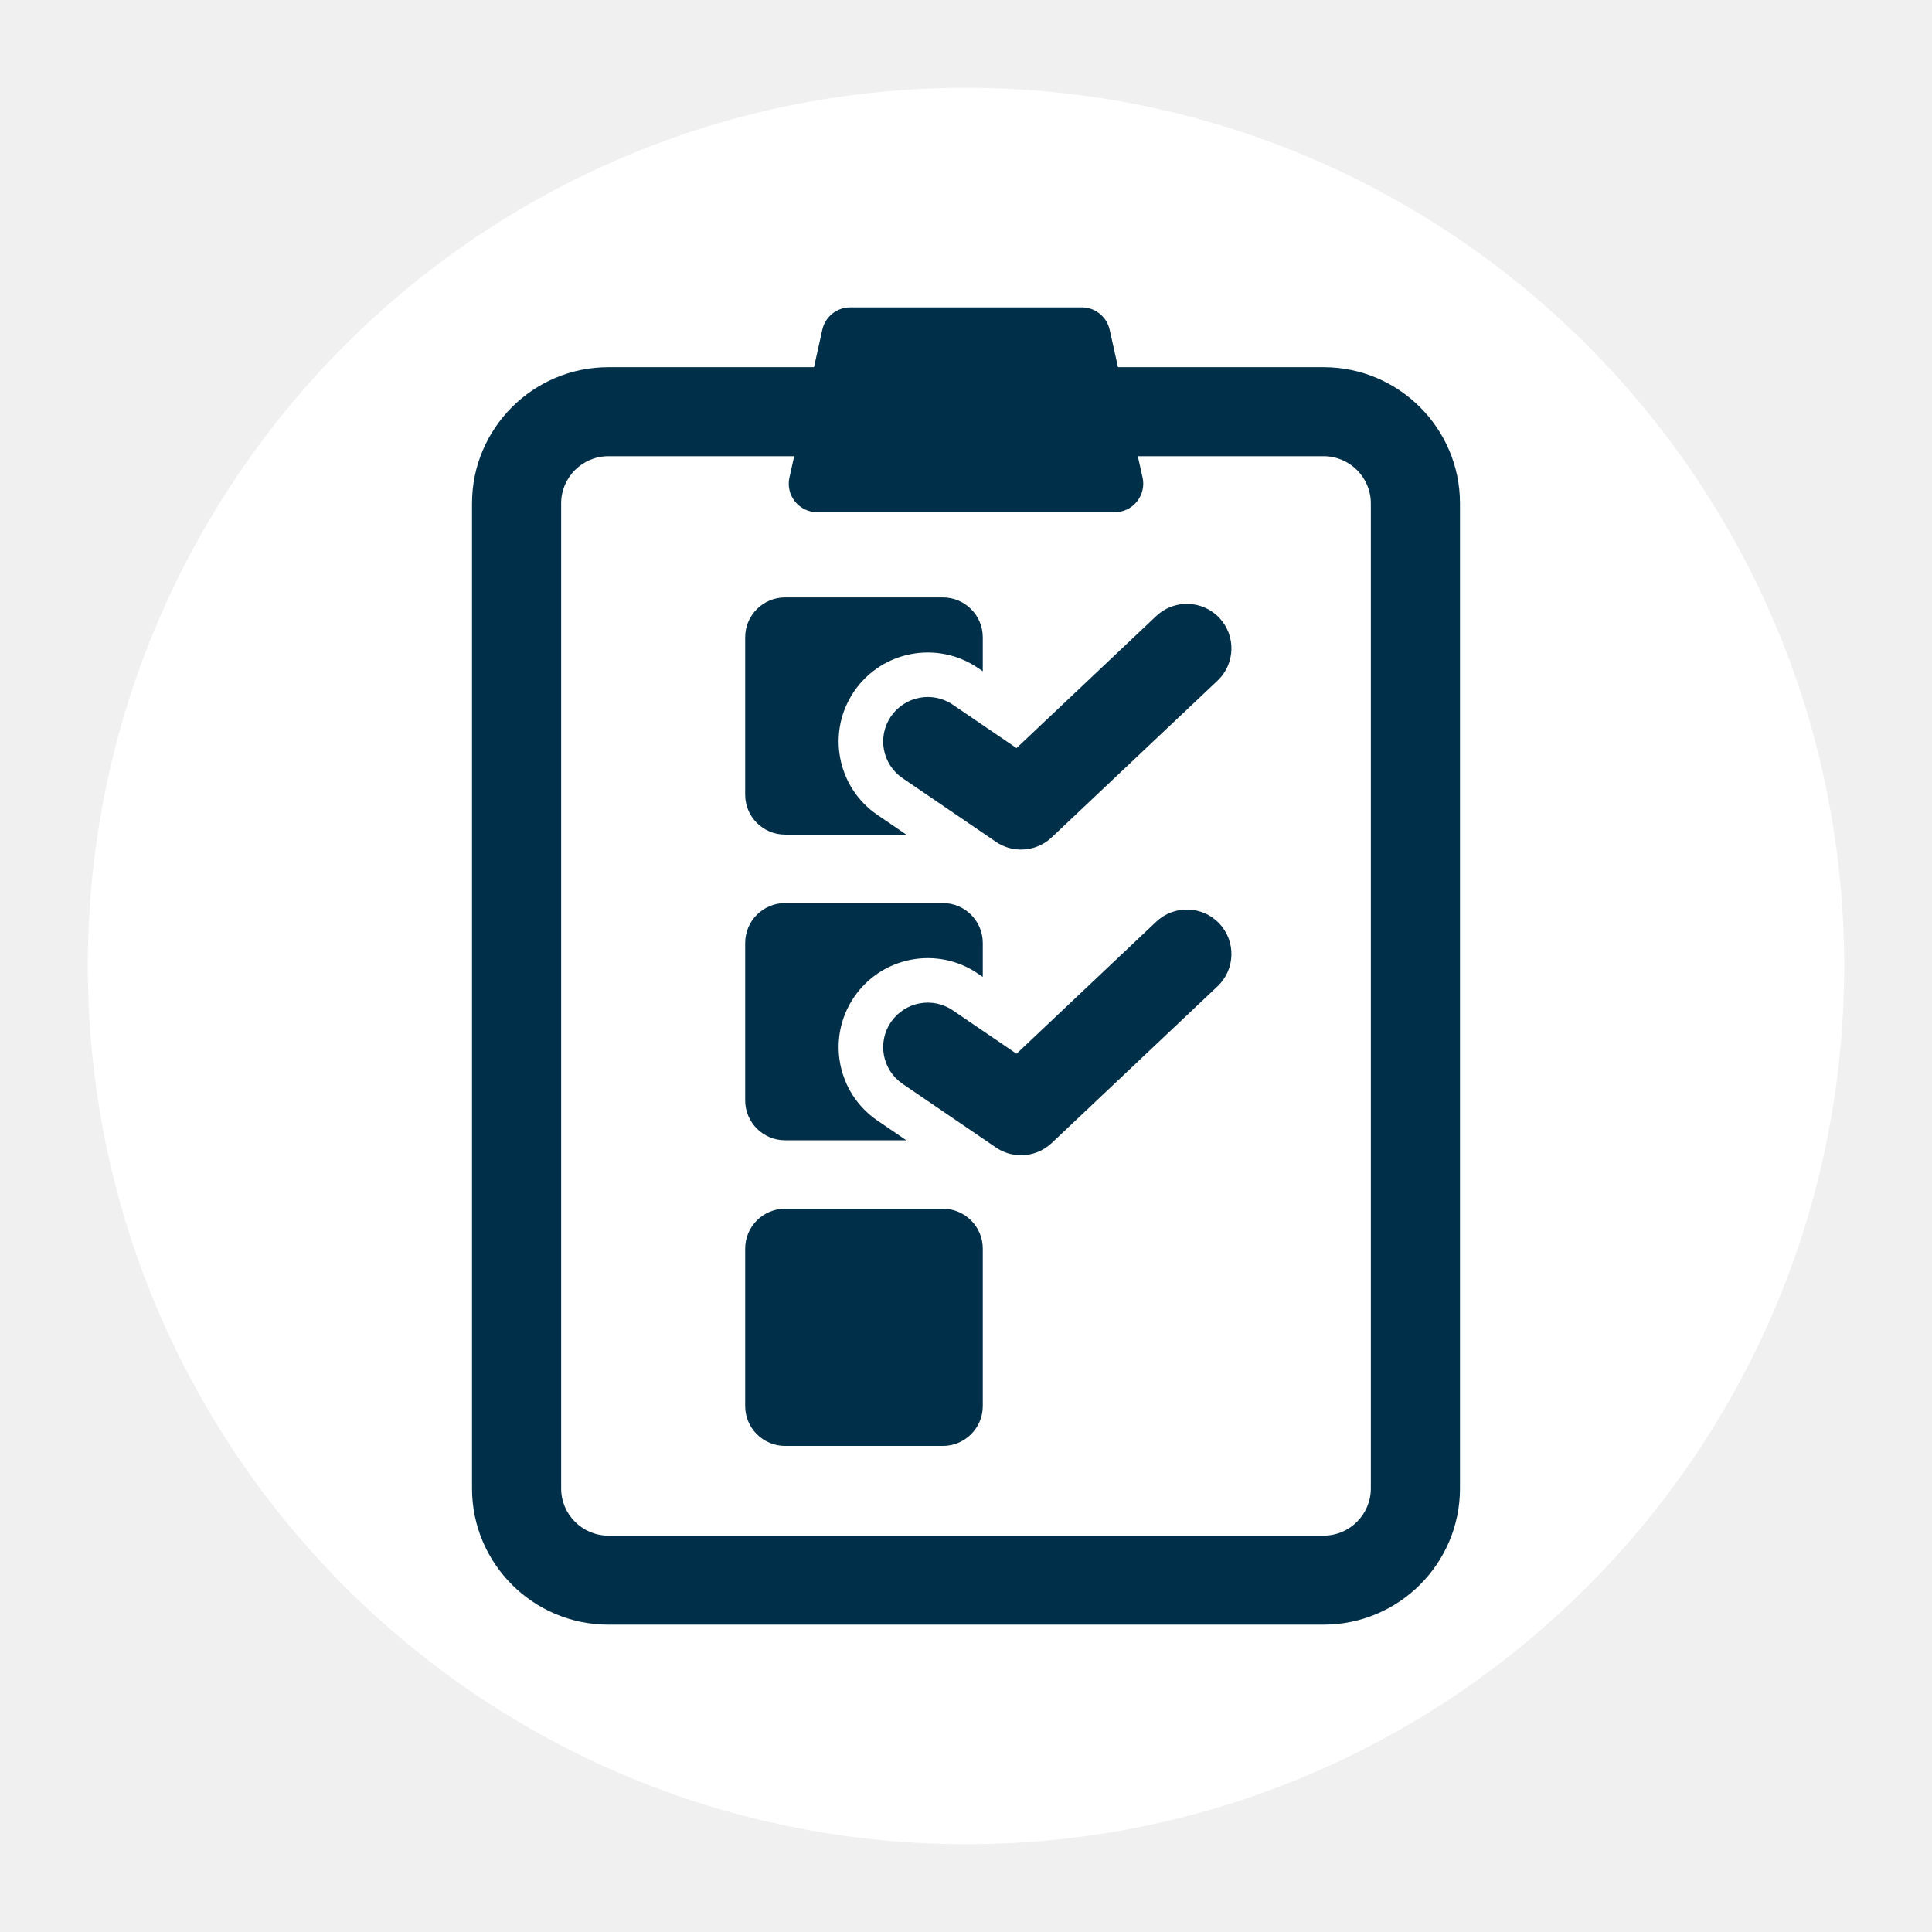
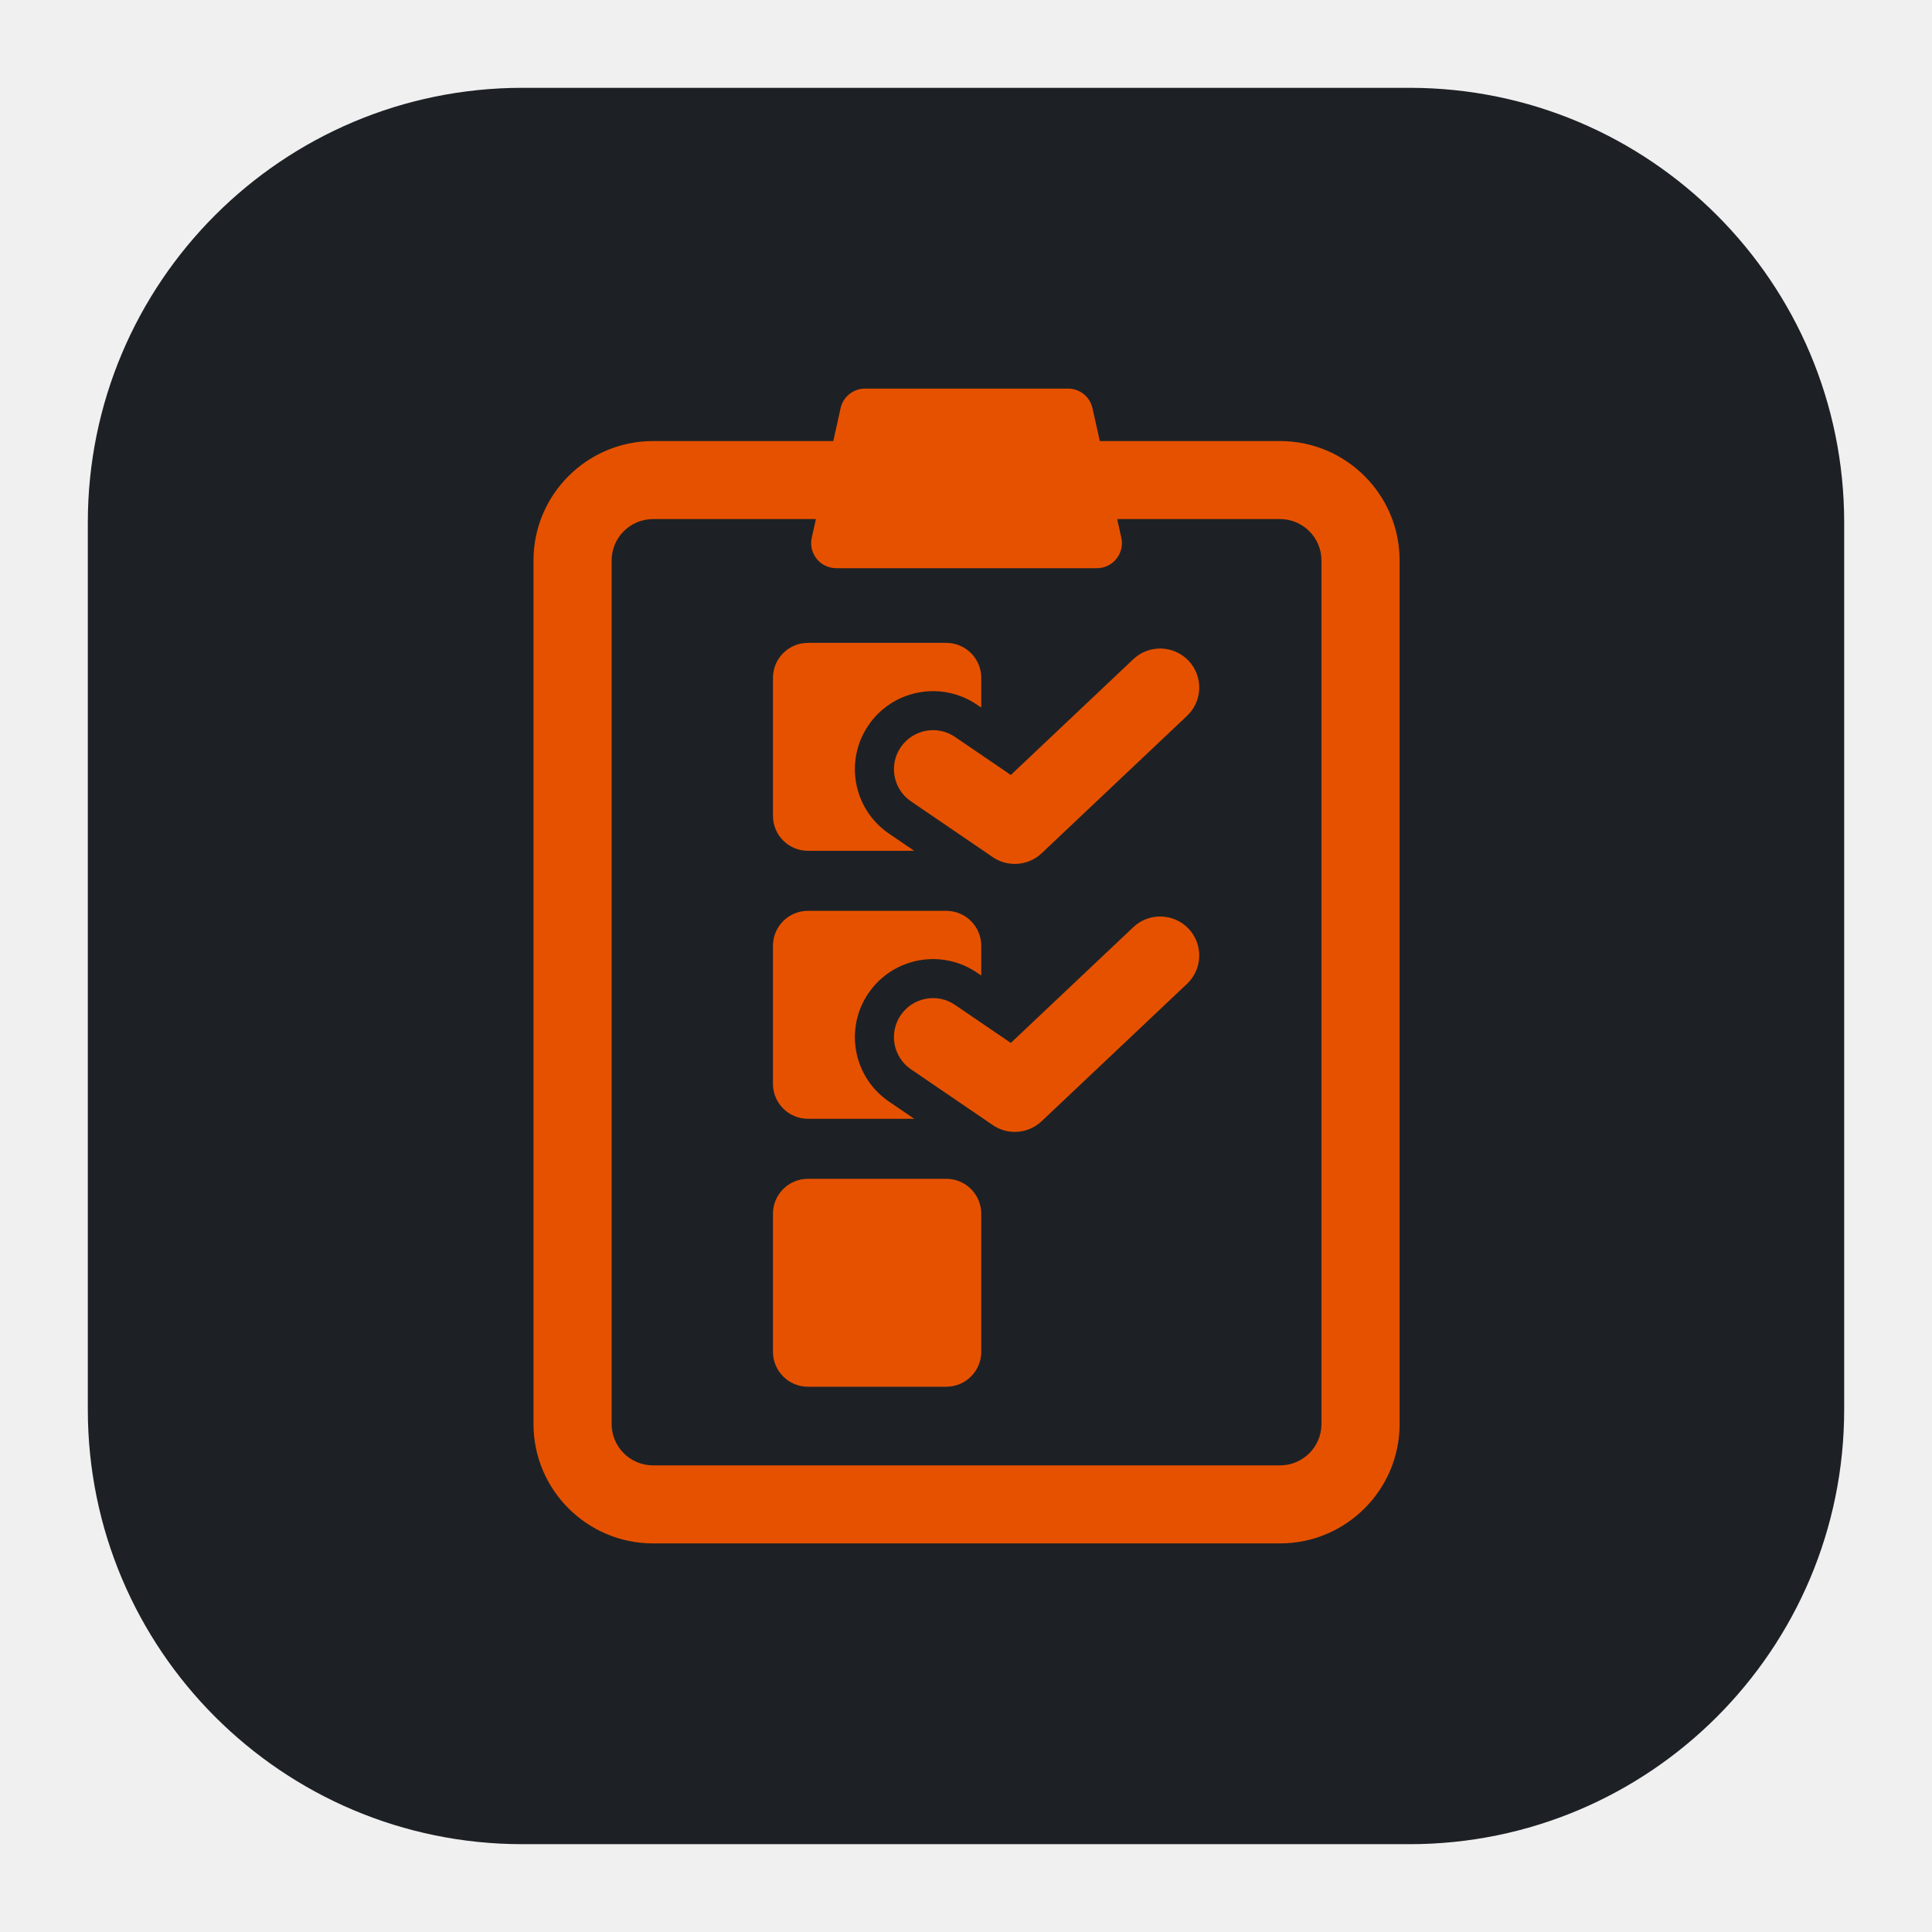
<svg xmlns="http://www.w3.org/2000/svg" width="880" height="880" viewBox="0 0 880 880" fill="none">
-   <rect x="40" y="40" width="800" height="800" rx="400" fill="white" />
-   <path d="M602.867 167.254H509.236L505.429 150.183C504.122 144.235 498.828 140 492.724 140H387.255C381.15 140 375.877 144.235 374.549 150.183L370.761 167.254H277.111C242.854 167.254 215 195.073 215 229.275V677.98C215 712.181 242.854 740 277.111 740H602.869C637.126 740 665 712.181 665 677.98V229.275C664.999 195.073 637.124 167.254 602.867 167.254ZM624.398 677.978C624.398 689.825 614.743 699.464 602.867 699.464H277.11C265.254 699.464 255.599 689.825 255.599 677.978V229.275C255.599 217.428 265.254 207.79 277.11 207.79H361.74L359.58 217.488C358.706 221.337 359.659 225.375 362.117 228.444C364.594 231.522 368.342 233.312 372.285 233.312H507.708C511.654 233.312 515.401 231.522 517.858 228.444C520.337 225.366 521.288 221.338 520.417 217.488L518.257 207.79H602.867C614.743 207.79 624.398 217.429 624.398 229.275V677.978Z" fill="#003049" />
-   <path d="M357.597 380.151H412.808L399.686 371.206C381.168 358.589 376.411 333.361 389.058 314.876C401.688 296.41 426.964 291.63 445.48 304.267L447.642 305.742V290.274C447.642 280.249 439.494 272.115 429.461 272.115H357.597C347.567 272.115 339.418 280.25 339.418 290.274V361.992C339.418 372.019 347.567 380.151 357.597 380.151Z" fill="#003049" />
-   <path d="M526.644 280.595L463.006 340.745L434.022 321.003C424.804 314.678 412.155 317.073 405.811 326.307C399.487 335.549 401.867 348.157 411.145 354.471L453.63 383.437C457.099 385.813 461.084 386.97 465.069 386.97C470.124 386.97 475.139 385.091 479.026 381.418L554.558 310.028C562.705 302.339 563.041 289.503 555.349 281.378C547.618 273.253 534.79 272.906 526.644 280.595Z" fill="#003049" />
-   <path d="M357.597 519.383H412.828L399.686 510.427C381.168 497.808 376.411 472.583 389.058 454.097C401.688 435.62 426.964 430.84 445.48 443.487L447.642 444.963V429.495C447.642 419.471 439.494 411.336 429.461 411.336H357.597C347.567 411.336 339.418 419.471 339.418 429.495V501.224C339.418 511.248 347.567 519.383 357.597 519.383Z" fill="#003049" />
-   <path d="M526.644 419.826L463.006 479.965L434.022 460.223C424.804 453.888 412.155 456.274 405.811 465.527C399.487 474.771 401.867 487.377 411.145 493.693L453.63 522.659C457.099 525.034 461.084 526.191 465.069 526.191C470.124 526.191 475.139 524.31 479.026 520.64L554.558 449.258C562.705 441.569 563.041 428.744 555.349 420.608C547.618 412.482 534.79 412.146 526.644 419.826Z" fill="#003049" />
-   <path d="M429.461 550.565H357.597C347.567 550.565 339.418 558.701 339.418 568.725V640.443C339.418 650.467 347.567 658.602 357.597 658.602H429.461C439.494 658.602 447.642 650.467 447.642 640.443V568.725C447.642 558.701 439.494 550.565 429.461 550.565Z" fill="#003049" />
+   <rect x="40" y="40" width="800" height="800" rx="198" fill="#1D2125" />
+   <path d="M583.03 200.893H500.947L497.61 185.927C496.464 180.713 491.823 177 486.471 177H394.01C388.658 177 384.035 180.713 382.871 185.927L379.551 200.893H297.451C267.419 200.893 243 225.281 243 255.264V648.629C243 678.612 267.419 703 297.451 703H583.032C613.064 703 637.5 678.612 637.5 648.629V255.264C637.499 225.281 613.062 200.893 583.03 200.893ZM601.906 648.628C601.906 659.013 593.442 667.464 583.03 667.464H297.449C287.056 667.464 278.592 659.013 278.592 648.628V255.264C278.592 244.878 287.056 236.429 297.449 236.429H371.642L369.748 244.931C368.983 248.305 369.818 251.845 371.973 254.536C374.144 257.234 377.43 258.804 380.887 258.804H499.607C503.067 258.804 506.351 257.234 508.506 254.536C510.679 251.837 511.513 248.306 510.749 244.931L508.855 236.429H583.03C593.442 236.429 601.906 244.88 601.906 255.264V648.628Z" fill="#E65100" />
+   <path d="M368.01 387.533H416.412L404.908 379.69C388.674 368.63 384.504 346.514 395.591 330.308C406.663 314.119 428.822 309.929 445.054 321.007L446.95 322.3V308.74C446.95 299.951 439.806 292.821 431.011 292.821H368.01C359.217 292.821 352.073 299.952 352.073 308.74V371.613C352.073 380.403 359.217 387.533 368.01 387.533Z" fill="#E65100" />
+   <path d="M516.208 300.255L460.419 352.986L435.01 335.679C426.928 330.135 415.839 332.234 410.278 340.329C404.734 348.431 406.82 359.485 414.954 365.02L452.199 390.413C455.24 392.496 458.733 393.51 462.227 393.51C466.659 393.51 471.055 391.863 474.463 388.643L540.679 326.058C547.821 319.317 548.115 308.064 541.373 300.941C534.595 293.818 523.349 293.514 516.208 300.255Z" fill="#E65100" />
+   <path d="M368.01 509.592H416.43L404.908 501.741C388.674 490.678 384.504 468.564 395.591 452.359C406.663 436.16 428.822 431.97 445.054 443.057L446.95 444.351V430.791C446.95 422.003 439.806 414.871 431.011 414.871H368.01C359.217 414.871 352.073 422.003 352.073 430.791V493.673C352.073 502.461 359.217 509.592 368.01 509.592Z" fill="#E65100" />
+   <path d="M516.208 422.314L460.419 475.036L435.01 457.729C426.928 452.175 415.839 454.267 410.278 462.379C404.734 470.483 406.82 481.534 414.954 487.071L452.199 512.464C455.24 514.547 458.733 515.561 462.227 515.561C466.659 515.561 471.055 513.912 474.463 510.694L540.679 448.116C547.821 441.375 548.115 430.132 541.373 423C534.595 415.876 523.349 415.581 516.208 422.314Z" fill="#E65100" />
+   <path d="M431.011 536.929H368.01C359.217 536.929 352.073 544.061 352.073 552.848V615.721C352.073 624.509 359.217 631.641 368.01 631.641H431.011C439.806 631.641 446.95 624.509 446.95 615.721V552.848C446.95 544.061 439.806 536.929 431.011 536.929Z" fill="#E65100" />
</svg>
